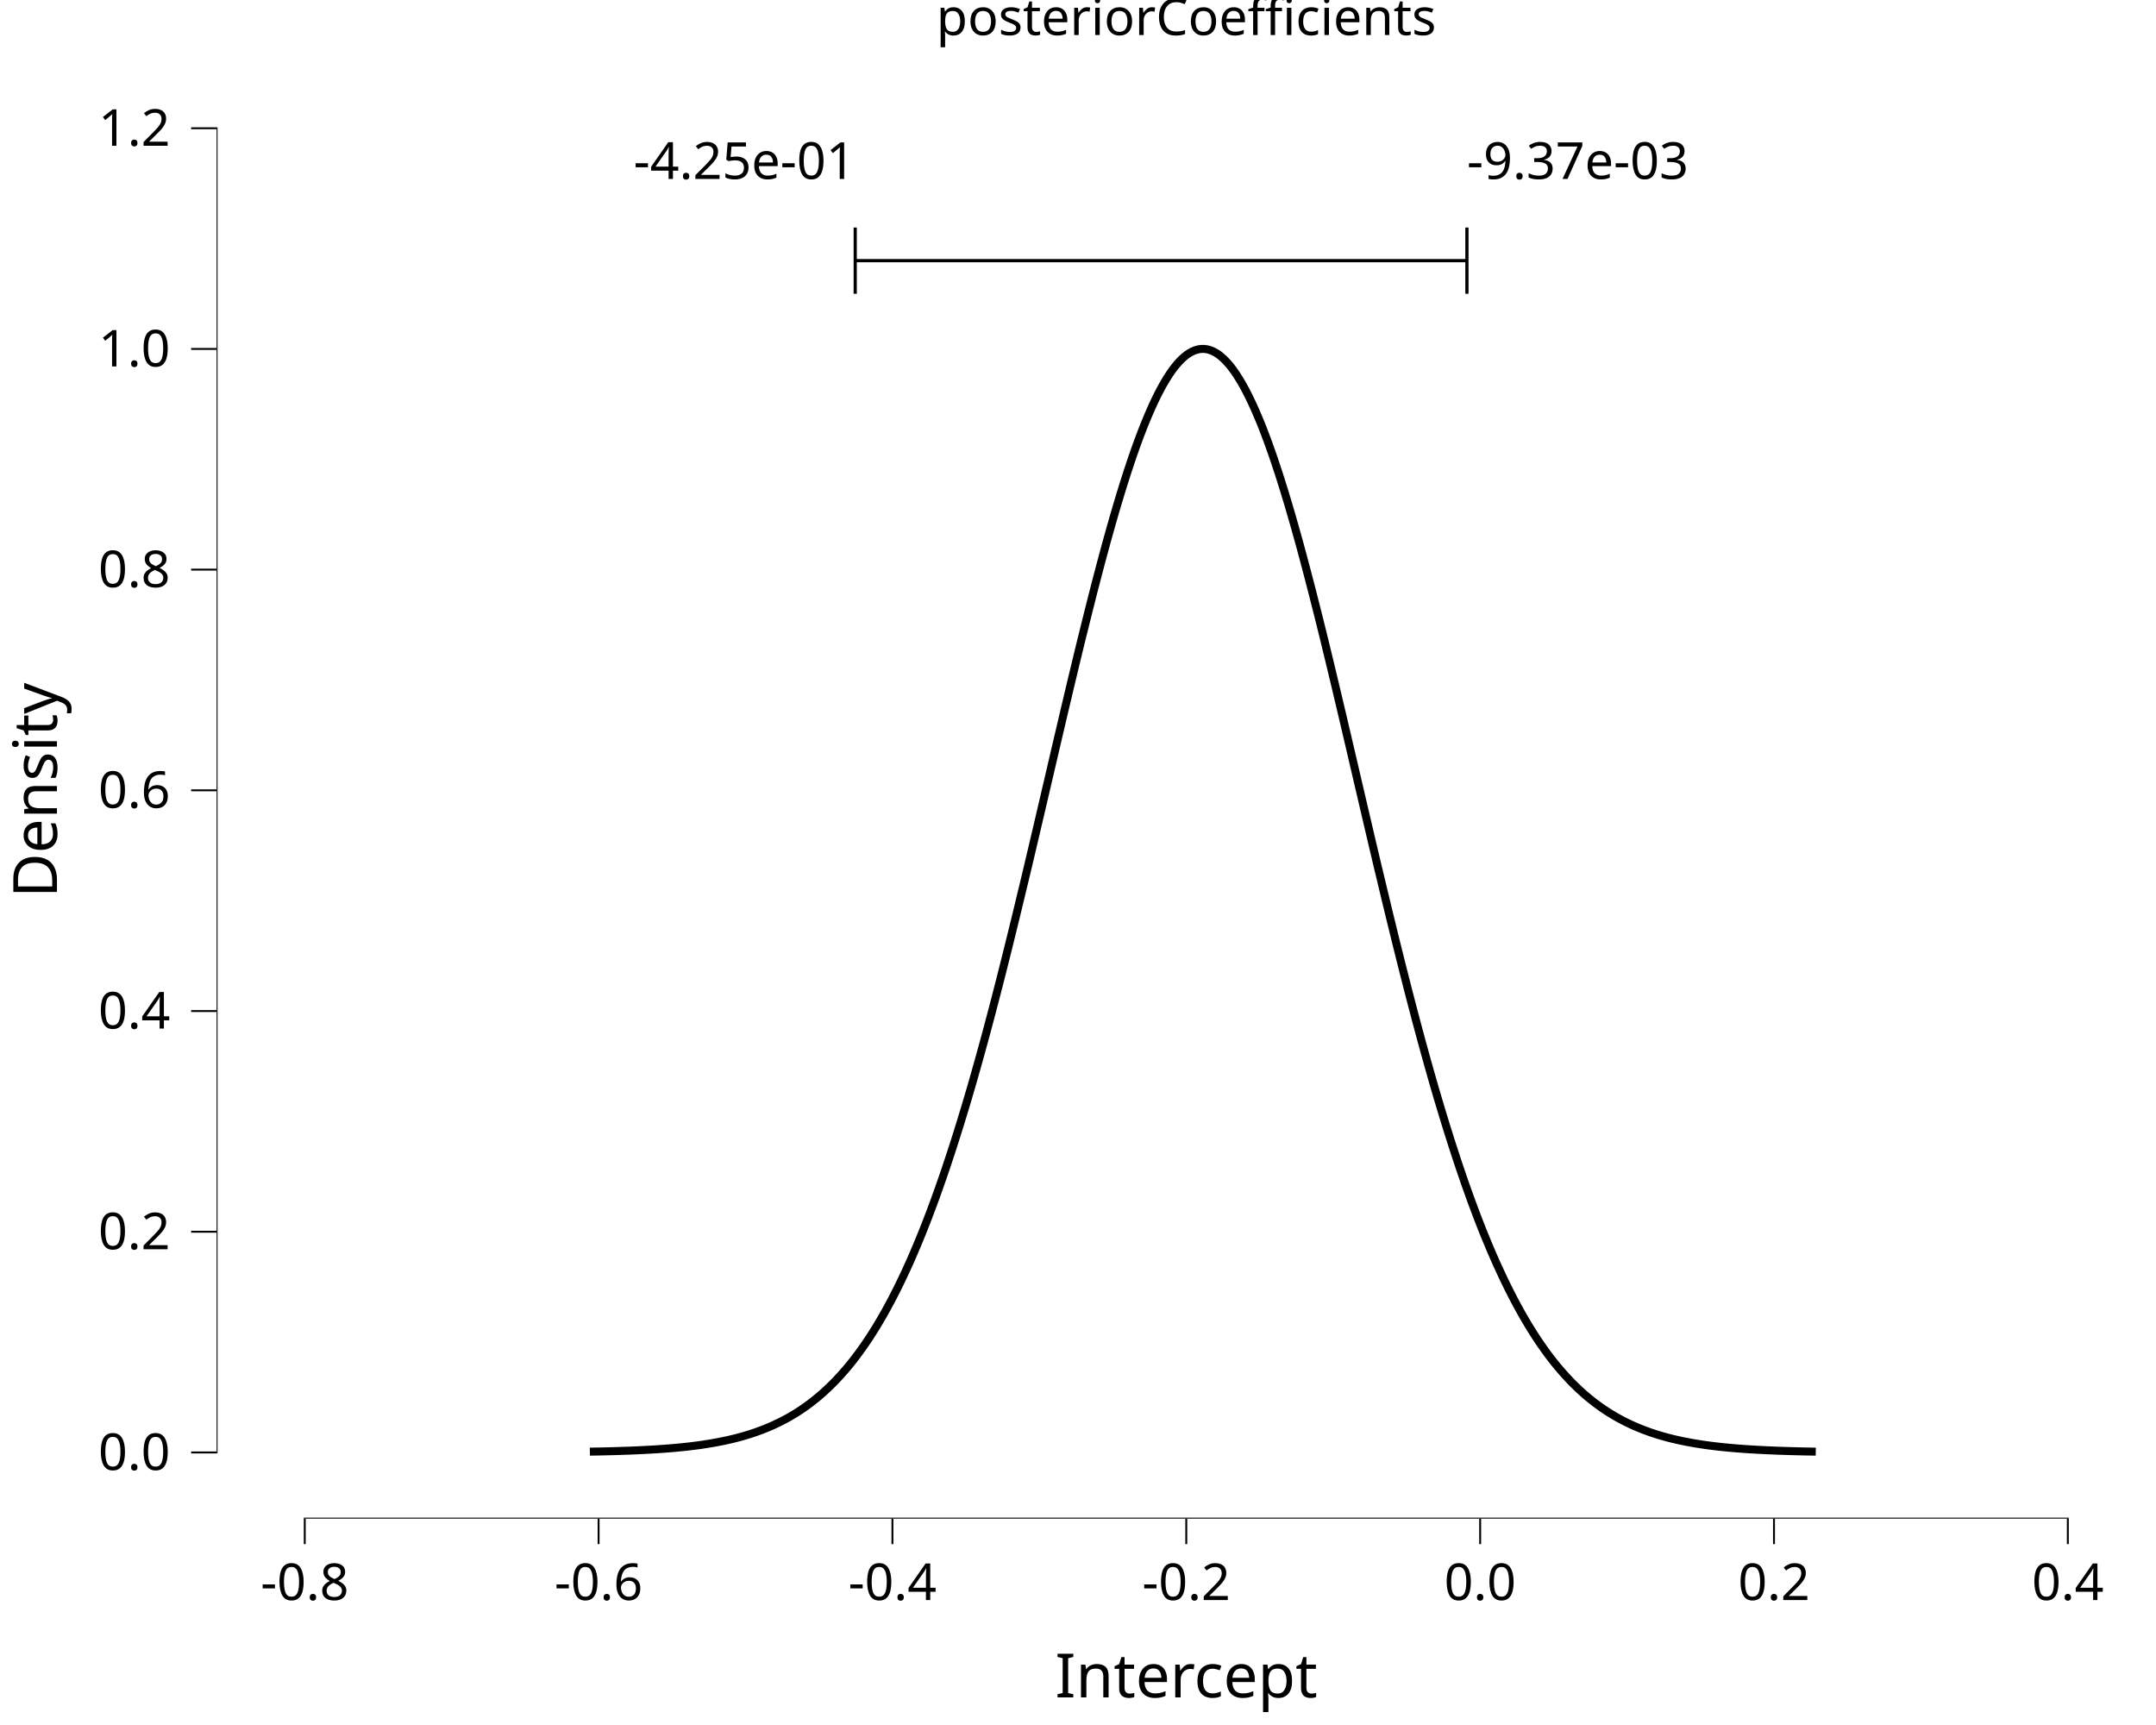
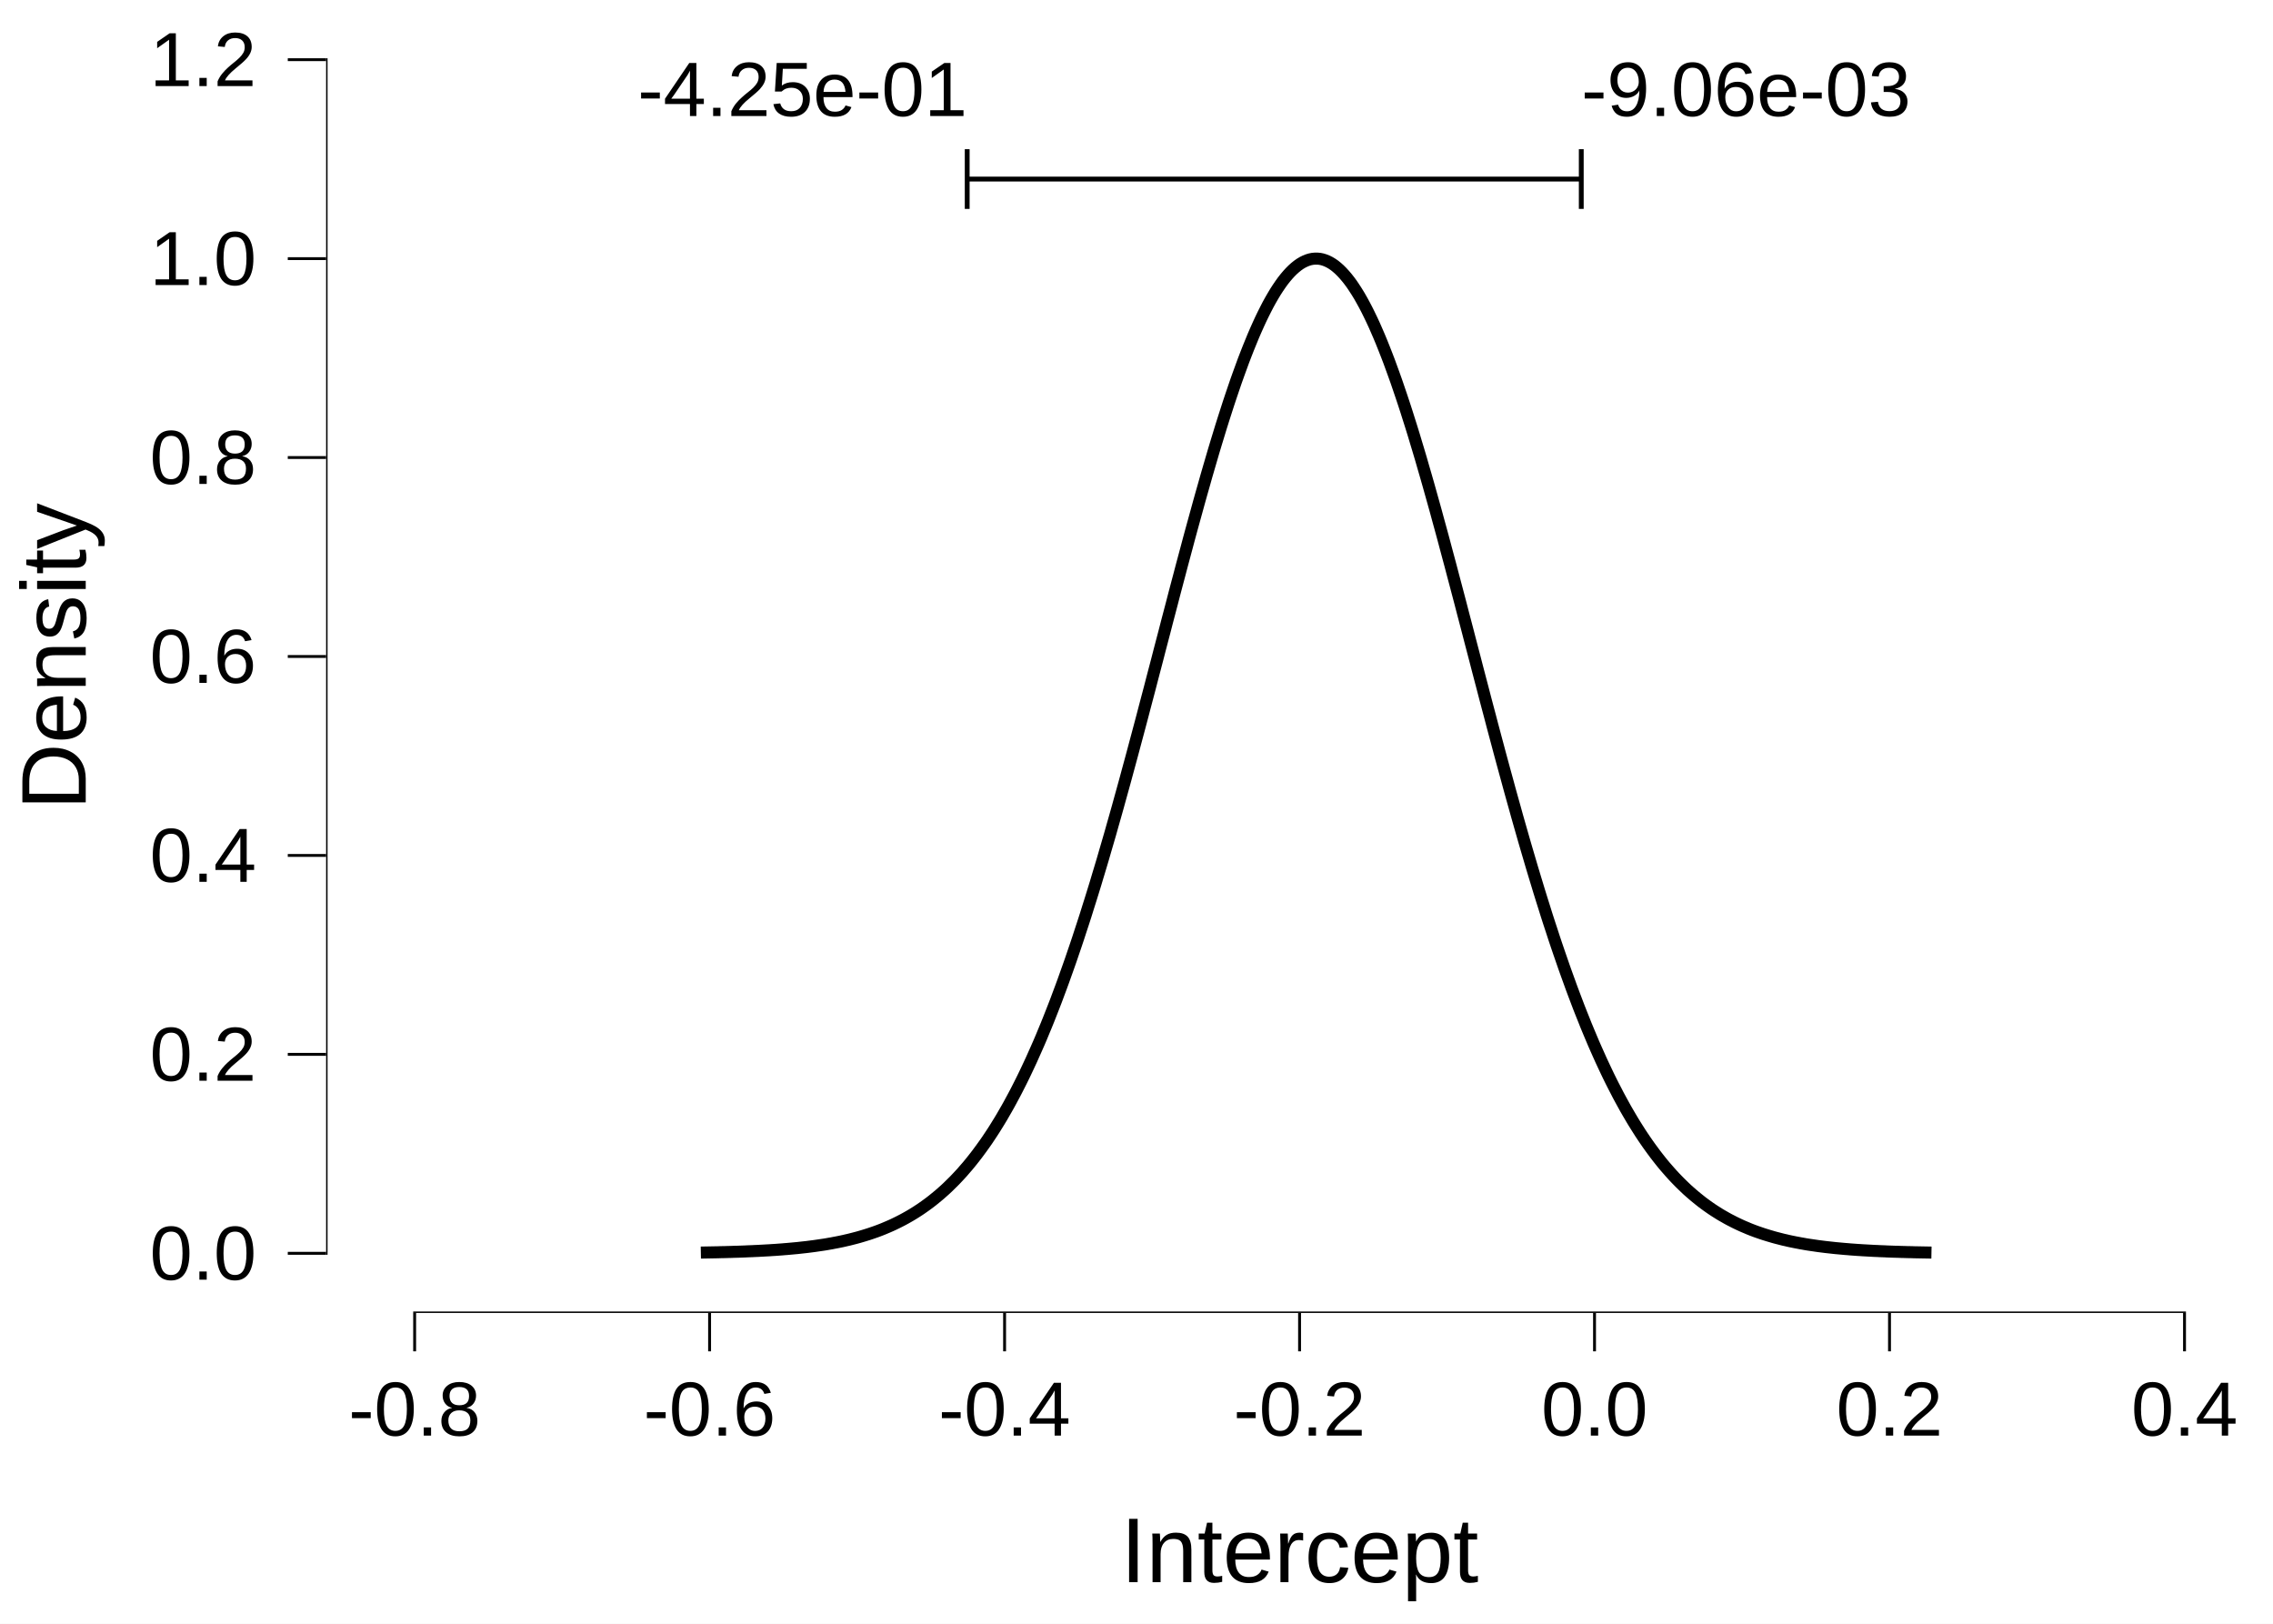
- <svg xmlns="http://www.w3.org/2000/svg" class="svglite" data-engine-version="2.0" width="720.00pt" height="576.00pt" viewBox="0 0 720.00 576.00">
-   <defs>
-     <style type="text/css">
+ <svg xmlns="http://www.w3.org/2000/svg" width="504.00pt" height="360.00pt" viewBox="0 0 504.00 360.00">
+   <g class="svglite">
+     <defs>
+       <style type="text/css">
    .svglite line, .svglite polyline, .svglite polygon, .svglite path, .svglite rect, .svglite circle {
      fill: none;
      stroke: #000000;
      stroke-linecap: round;
      stroke-linejoin: round;
      stroke-miterlimit: 10.00;
    }
+     .svglite text {
+       white-space: pre;
+     }
+     .svglite g.glyphgroup path {
+       fill: inherit;
+       stroke: none;
+     }
  </style>
-   </defs>
-   <rect width="100%" height="100%" style="stroke: none; fill: #FFFFFF;" />
-   <defs>
-     <clipPath id="cpMC4wMHw3MjAuMDB8MC4wMHw1NzYuMDA=">
-       <rect x="0.00" y="0.00" width="720.00" height="576.00" />
-     </clipPath>
-   </defs>
-   <g clip-path="url(#cpMC4wMHw3MjAuMDB8MC4wMHw1NzYuMDA=)">
-     <rect x="0.00" y="0.00" width="720.00" height="576.00" style="stroke-width: 10.67; stroke: none;" />
-   </g>
-   <defs>
-     <clipPath id="cpNzIuMzN8NzIwLjAwfDIwLjcxfDUwNy4wOQ==">
-       <rect x="72.33" y="20.71" width="647.67" height="486.39" />
-     </clipPath>
-   </defs>
-   <g clip-path="url(#cpNzIuMzN8NzIwLjAwfDIwLjcxfDUwNy4wOQ==)">
-     <rect x="72.33" y="20.71" width="647.67" height="486.39" style="stroke-width: 10.67; stroke: none;" />
-     <polyline points="494.30,484.99 494.30,484.99 " style="stroke-width: 2.67; stroke: #BEBEBE; stroke-linecap: butt;" />
-     <polyline points="196.99,484.73 197.81,484.71 198.63,484.70 199.45,484.68 200.27,484.67 201.09,484.65 201.91,484.63 202.73,484.61 203.56,484.59 204.38,484.57 205.20,484.55 206.02,484.52 206.84,484.50 207.66,484.47 208.48,484.44 209.30,484.42 210.12,484.39 210.94,484.35 211.76,484.32 212.58,484.29 213.40,484.25 214.22,484.21 215.04,484.17 215.86,484.13 216.68,484.08 217.50,484.04 218.32,483.99 219.14,483.94 219.96,483.89 220.78,483.83 221.60,483.77 222.42,483.71 223.25,483.65 224.07,483.58 224.89,483.51 225.71,483.44 226.53,483.36 227.35,483.28 228.17,483.20 228.99,483.11 229.81,483.02 230.63,482.92 231.45,482.82 232.27,482.72 233.09,482.61 233.91,482.50 234.73,482.38 235.55,482.25 236.37,482.12 237.19,481.99 238.01,481.85 238.83,481.70 239.65,481.55 240.47,481.39 241.29,481.23 242.11,481.06 242.94,480.88 243.76,480.69 244.58,480.50 245.40,480.30 246.22,480.09 247.04,479.87 247.86,479.64 248.68,479.41 249.50,479.16 250.32,478.91 251.14,478.64 251.96,478.37 252.78,478.08 253.60,477.78 254.42,477.48 255.24,477.16 256.06,476.83 256.88,476.48 257.70,476.13 258.52,475.76 259.34,475.37 260.16,474.98 260.98,474.57 261.80,474.14 262.63,473.70 263.45,473.25 264.27,472.77 265.09,472.28 265.91,471.78 266.73,471.26 267.55,470.72 268.37,470.16 269.19,469.58 270.01,468.98 270.83,468.37 271.65,467.73 272.47,467.07 273.29,466.40 274.11,465.70 274.93,464.98 275.75,464.23 276.57,463.46 277.39,462.67 278.21,461.86 279.03,461.02 279.85,460.15 280.67,459.26 281.49,458.34 282.32,457.40 283.14,456.43 283.96,455.43 284.78,454.40 285.60,453.34 286.42,452.26 287.24,451.14 288.06,449.99 288.88,448.82 289.70,447.61 290.52,446.37 291.34,445.09 292.16,443.79 292.98,442.45 293.80,441.07 294.62,439.66 295.44,438.22 296.26,436.74 297.08,435.23 297.90,433.68 298.72,432.09 299.54,430.47 300.36,428.81 301.18,427.11 302.01,425.37 302.83,423.60 303.65,421.79 304.47,419.94 305.29,418.04 306.11,416.11 306.93,414.14 307.75,412.14 308.57,410.09 309.39,408.00 310.21,405.87 311.03,403.70 311.85,401.49 312.67,399.23 313.49,396.94 314.31,394.61 315.13,392.24 315.95,389.83 316.77,387.37 317.59,384.88 318.41,382.35 319.23,379.78 320.05,377.17 320.87,374.52 321.69,371.83 322.52,369.10 323.34,366.33 324.16,363.53 324.98,360.69 325.80,357.81 326.62,354.90 327.44,351.95 328.26,348.97 329.08,345.96 329.90,342.91 330.72,339.83 331.54,336.71 332.36,333.57 333.18,330.39 334.00,327.19 334.82,323.96 335.64,320.70 336.46,317.42 337.28,314.11 338.10,310.78 338.92,307.43 339.74,304.05 340.56,300.66 341.38,297.24 342.21,293.81 343.03,290.37 343.85,286.91 344.67,283.44 345.49,279.95 346.31,276.46 347.13,272.96 347.95,269.45 348.77,265.94 349.59,262.42 350.41,258.91 351.23,255.39 352.05,251.87 352.87,248.36 353.69,244.86 354.51,241.36 355.33,237.88 356.15,234.40 356.97,230.94 357.79,227.49 358.61,224.07 359.43,220.66 360.25,217.27 361.07,213.90 361.90,210.57 362.72,207.25 363.54,203.97 364.36,200.72 365.18,197.50 366.00,194.32 366.82,191.18 367.64,188.08 368.46,185.01 369.28,181.99 370.10,179.02 370.92,176.10 371.74,173.22 372.56,170.39 373.38,167.62 374.20,164.91 375.02,162.25 375.84,159.65 376.66,157.11 377.48,154.63 378.30,152.22 379.12,149.88 379.94,147.60 380.76,145.39 381.59,143.25 382.41,141.19 383.23,139.20 384.05,137.28 384.87,135.45 385.69,133.69 386.51,132.01 387.33,130.41 388.15,128.89 388.97,127.46 389.79,126.11 390.61,124.84 391.43,123.66 392.25,122.57 393.07,121.57 393.89,120.66 394.71,119.83 395.53,119.10 396.35,118.45 397.17,117.90 397.99,117.44 398.81,117.07 399.63,116.79 400.45,116.60 401.28,116.51 402.10,116.51 402.92,116.60 403.74,116.79 404.56,117.07 405.38,117.44 406.20,117.90 407.02,118.45 407.84,119.10 408.66,119.83 409.48,120.66 410.30,121.57 411.12,122.57 411.94,123.66 412.76,124.84 413.58,126.11 414.40,127.46 415.22,128.89 416.04,130.41 416.86,132.01 417.68,133.69 418.50,135.45 419.32,137.28 420.14,139.20 420.97,141.19 421.79,143.25 422.61,145.39 423.43,147.60 424.25,149.88 425.07,152.22 425.89,154.63 426.71,157.11 427.53,159.65 428.35,162.25 429.17,164.91 429.99,167.62 430.81,170.39 431.63,173.22 432.45,176.10 433.27,179.02 434.09,181.99 434.91,185.01 435.73,188.08 436.55,191.18 437.37,194.32 438.19,197.50 439.01,200.72 439.83,203.97 440.66,207.25 441.48,210.57 442.30,213.90 443.12,217.27 443.94,220.66 444.76,224.07 445.58,227.49 446.40,230.94 447.22,234.40 448.04,237.88 448.86,241.36 449.68,244.86 450.50,248.36 451.32,251.87 452.14,255.39 452.96,258.91 453.78,262.42 454.60,265.94 455.42,269.45 456.24,272.96 457.06,276.46 457.88,279.95 458.70,283.44 459.52,286.91 460.34,290.37 461.17,293.81 461.99,297.24 462.81,300.66 463.63,304.05 464.45,307.43 465.27,310.78 466.09,314.11 466.91,317.42 467.73,320.70 468.55,323.96 469.37,327.19 470.19,330.39 471.01,333.57 471.83,336.71 472.65,339.83 473.47,342.91 474.29,345.96 475.11,348.97 475.93,351.95 476.75,354.90 477.57,357.81 478.39,360.69 479.21,363.53 480.03,366.33 480.86,369.10 481.68,371.83 482.50,374.52 483.32,377.17 484.14,379.78 484.96,382.35 485.78,384.88 486.60,387.37 487.42,389.83 488.24,392.24 489.06,394.61 489.88,396.94 490.70,399.23 491.52,401.49 492.34,403.70 493.16,405.87 493.98,408.00 494.80,410.09 495.62,412.14 496.44,414.14 497.26,416.11 498.08,418.04 498.90,419.94 499.72,421.79 500.55,423.60 501.37,425.37 502.19,427.11 503.01,428.81 503.83,430.47 504.65,432.09 505.47,433.68 506.29,435.23 507.11,436.74 507.93,438.22 508.75,439.66 509.57,441.07 510.39,442.45 511.21,443.79 512.03,445.09 512.85,446.37 513.67,447.61 514.49,448.82 515.31,449.99 516.13,451.14 516.95,452.26 517.77,453.34 518.59,454.40 519.41,455.43 520.24,456.43 521.06,457.40 521.88,458.34 522.70,459.26 523.52,460.15 524.34,461.02 525.16,461.86 525.98,462.67 526.80,463.46 527.62,464.23 528.44,464.98 529.26,465.70 530.08,466.40 530.90,467.07 531.72,467.73 532.54,468.37 533.36,468.98 534.18,469.58 535.00,470.16 535.82,470.72 536.64,471.26 537.46,471.78 538.28,472.28 539.10,472.77 539.93,473.25 540.75,473.70 541.57,474.14 542.39,474.57 543.21,474.98 544.03,475.37 544.85,475.76 545.67,476.13 546.49,476.48 547.31,476.83 548.13,477.16 548.95,477.48 549.77,477.78 550.59,478.08 551.41,478.37 552.23,478.64 553.05,478.91 553.87,479.16 554.69,479.41 555.51,479.64 556.33,479.87 557.15,480.09 557.97,480.30 558.79,480.50 559.62,480.69 560.44,480.88 561.26,481.06 562.08,481.23 562.90,481.39 563.72,481.55 564.54,481.70 565.36,481.85 566.18,481.99 567.00,482.12 567.82,482.25 568.64,482.38 569.46,482.50 570.28,482.61 571.10,482.72 571.92,482.82 572.74,482.92 573.56,483.02 574.38,483.11 575.20,483.20 576.02,483.28 576.84,483.36 577.66,483.44 578.48,483.51 579.30,483.58 580.13,483.65 580.95,483.71 581.77,483.77 582.59,483.83 583.41,483.89 584.23,483.94 585.05,483.99 585.87,484.04 586.69,484.08 587.51,484.13 588.33,484.17 589.15,484.21 589.97,484.25 590.79,484.29 591.61,484.32 592.43,484.35 593.25,484.39 594.07,484.42 594.89,484.44 595.71,484.47 596.53,484.50 597.35,484.52 598.17,484.55 598.99,484.57 599.82,484.59 600.64,484.61 601.46,484.63 602.28,484.65 603.10,484.67 603.92,484.68 604.74,484.70 605.56,484.71 606.38,484.73 " style="stroke-width: 2.67; stroke-linecap: butt;" />
-     <polyline points="489.88,98.09 489.88,75.98 " style="stroke-width: 1.07; stroke-linecap: butt;" />
-     <polyline points="489.88,87.03 285.60,87.03 " style="stroke-width: 1.07; stroke-linecap: butt;" />
-     <polyline points="285.60,98.09 285.60,75.98 " style="stroke-width: 1.07; stroke-linecap: butt;" />
-     <text x="285.60" y="59.75" text-anchor="end" style="font-size: 17.07px; font-family: sans;" textLength="73.08px" lengthAdjust="spacingAndGlyphs">-4.25e-01</text>
-     <text x="489.88" y="59.75" style="font-size: 17.07px; font-family: sans;" textLength="73.08px" lengthAdjust="spacingAndGlyphs">-9.37e-03</text>
-     <line x1="101.45" y1="507.09" x2="690.88" y2="507.09" style="stroke-width: 0.64; stroke-linecap: butt;" />
-     <line x1="72.33" y1="485.30" x2="72.33" y2="42.50" style="stroke-width: 0.64; stroke-linecap: butt;" />
-     <rect x="72.33" y="20.71" width="647.67" height="486.39" style="stroke-width: 0.00; stroke: none;" />
-   </g>
-   <g clip-path="url(#cpMC4wMHw3MjAuMDB8MC4wMHw1NzYuMDA=)">
-     <polyline points="72.33,507.09 72.33,20.71 " style="stroke-width: 0.00; stroke: none; stroke-linecap: butt;" />
-     <text x="56.85" y="490.84" text-anchor="end" style="font-size: 17.00px; font-family: sans;" textLength="23.63px" lengthAdjust="spacingAndGlyphs">0.0</text>
-     <text x="56.85" y="417.14" text-anchor="end" style="font-size: 17.00px; font-family: sans;" textLength="23.63px" lengthAdjust="spacingAndGlyphs">0.2</text>
-     <text x="56.85" y="343.45" text-anchor="end" style="font-size: 17.00px; font-family: sans;" textLength="23.63px" lengthAdjust="spacingAndGlyphs">0.4</text>
-     <text x="56.85" y="269.75" text-anchor="end" style="font-size: 17.00px; font-family: sans;" textLength="23.63px" lengthAdjust="spacingAndGlyphs">0.6</text>
-     <text x="56.85" y="196.06" text-anchor="end" style="font-size: 17.00px; font-family: sans;" textLength="23.63px" lengthAdjust="spacingAndGlyphs">0.8</text>
-     <text x="56.85" y="122.36" text-anchor="end" style="font-size: 17.00px; font-family: sans;" textLength="23.63px" lengthAdjust="spacingAndGlyphs">1.0</text>
-     <text x="56.85" y="48.67" text-anchor="end" style="font-size: 17.00px; font-family: sans;" textLength="23.63px" lengthAdjust="spacingAndGlyphs">1.2</text>
-     <polyline points="63.83,484.99 72.33,484.99 " style="stroke-width: 0.64; stroke-linecap: butt;" />
-     <polyline points="63.83,411.29 72.33,411.29 " style="stroke-width: 0.64; stroke-linecap: butt;" />
-     <polyline points="63.83,337.60 72.33,337.60 " style="stroke-width: 0.64; stroke-linecap: butt;" />
-     <polyline points="63.83,263.90 72.33,263.90 " style="stroke-width: 0.64; stroke-linecap: butt;" />
-     <polyline points="63.83,190.21 72.33,190.21 " style="stroke-width: 0.64; stroke-linecap: butt;" />
-     <polyline points="63.83,116.51 72.33,116.51 " style="stroke-width: 0.64; stroke-linecap: butt;" />
-     <polyline points="63.83,42.82 72.33,42.82 " style="stroke-width: 0.64; stroke-linecap: butt;" />
-     <polyline points="72.33,507.09 720.00,507.09 " style="stroke-width: 0.00; stroke: none; stroke-linecap: butt;" />
-     <polyline points="101.77,515.60 101.77,507.09 " style="stroke-width: 0.64; stroke-linecap: butt;" />
-     <polyline points="199.90,515.60 199.90,507.09 " style="stroke-width: 0.64; stroke-linecap: butt;" />
-     <polyline points="298.03,515.60 298.03,507.09 " style="stroke-width: 0.64; stroke-linecap: butt;" />
-     <polyline points="396.16,515.60 396.16,507.09 " style="stroke-width: 0.64; stroke-linecap: butt;" />
-     <polyline points="494.30,515.60 494.30,507.09 " style="stroke-width: 0.64; stroke-linecap: butt;" />
-     <polyline points="592.43,515.60 592.43,507.09 " style="stroke-width: 0.64; stroke-linecap: butt;" />
-     <polyline points="690.56,515.60 690.56,507.09 " style="stroke-width: 0.64; stroke-linecap: butt;" />
-     <text x="101.77" y="534.27" text-anchor="middle" style="font-size: 17.00px; font-family: sans;" textLength="29.29px" lengthAdjust="spacingAndGlyphs">-0.8</text>
-     <text x="199.90" y="534.27" text-anchor="middle" style="font-size: 17.00px; font-family: sans;" textLength="29.29px" lengthAdjust="spacingAndGlyphs">-0.6</text>
-     <text x="298.03" y="534.27" text-anchor="middle" style="font-size: 17.00px; font-family: sans;" textLength="29.29px" lengthAdjust="spacingAndGlyphs">-0.4</text>
-     <text x="396.16" y="534.27" text-anchor="middle" style="font-size: 17.00px; font-family: sans;" textLength="29.29px" lengthAdjust="spacingAndGlyphs">-0.2</text>
-     <text x="494.30" y="534.27" text-anchor="middle" style="font-size: 17.00px; font-family: sans;" textLength="23.63px" lengthAdjust="spacingAndGlyphs">0.0</text>
-     <text x="592.43" y="534.27" text-anchor="middle" style="font-size: 17.00px; font-family: sans;" textLength="23.63px" lengthAdjust="spacingAndGlyphs">0.2</text>
-     <text x="690.56" y="534.27" text-anchor="middle" style="font-size: 17.00px; font-family: sans;" textLength="23.63px" lengthAdjust="spacingAndGlyphs">0.4</text>
-     <text x="396.16" y="566.78" text-anchor="middle" style="font-size: 20.40px; font-family: sans;" textLength="79.39px" lengthAdjust="spacingAndGlyphs">Intercept</text>
-     <text transform="translate(19.02,263.90) rotate(-90)" text-anchor="middle" style="font-size: 20.40px; font-family: sans;" textLength="68.04px" lengthAdjust="spacingAndGlyphs">Density</text>
-     <text x="396.16" y="11.70" text-anchor="middle" style="font-size: 17.00px; font-family: sans;" textLength="154.98px" lengthAdjust="spacingAndGlyphs">posteriorCoefficients</text>
+     </defs>
+     <rect width="100%" height="100%" style="stroke: none; fill: #FFFFFF;" />
+     <defs>
+       <clipPath id="cpMC4wMHw1MDQuMDB8MC4wMHwzNjAuMDA=">
+         <rect x="0.00" y="0.00" width="504.00" height="360.00" />
+       </clipPath>
+     </defs>
+     <g clip-path="url(#cpMC4wMHw1MDQuMDB8MC4wMHwzNjAuMDA=)">
+       <rect x="0.00" y="0.00" width="504.00" height="360.00" style="stroke-width: 10.67; stroke: none;" />
+     </g>
+     <defs>
+       <clipPath id="cpNzIuMzF8NTA0LjAwfDAuMDB8MjkxLjEw">
+         <rect x="72.31" y="0.00" width="431.69" height="291.10" />
+       </clipPath>
+     </defs>
+     <g clip-path="url(#cpNzIuMzF8NTA0LjAwfDAuMDB8MjkxLjEw)">
+       <rect x="72.31" y="0.00" width="431.69" height="291.10" style="stroke-width: 10.67; stroke: none;" />
+       <polyline points="155.40,277.71 155.95,277.70 156.50,277.69 157.04,277.68 157.59,277.67 158.14,277.66 158.68,277.65 159.23,277.64 159.78,277.62 160.32,277.61 160.87,277.60 161.42,277.58 161.97,277.57 162.51,277.55 163.06,277.53 163.61,277.52 164.15,277.50 164.70,277.48 165.25,277.46 165.79,277.43 166.34,277.41 166.89,277.39 167.43,277.36 167.98,277.34 168.53,277.31 169.07,277.28 169.62,277.25 170.17,277.22 170.71,277.19 171.26,277.15 171.81,277.12 172.36,277.08 172.90,277.04 173.45,277.00 174.00,276.95 174.54,276.91 175.09,276.86 175.64,276.81 176.18,276.76 176.73,276.71 177.28,276.65 177.82,276.59 178.37,276.53 178.92,276.47 179.46,276.40 180.01,276.33 180.56,276.26 181.10,276.18 181.65,276.10 182.20,276.02 182.74,275.94 183.29,275.85 183.84,275.75 184.39,275.66 184.93,275.55 185.48,275.45 186.03,275.34 186.57,275.23 187.12,275.11 187.67,274.98 188.21,274.86 188.76,274.72 189.31,274.58 189.85,274.44 190.40,274.29 190.95,274.13 191.49,273.97 192.04,273.80 192.59,273.63 193.13,273.45 193.68,273.26 194.23,273.07 194.77,272.87 195.32,272.66 195.87,272.44 196.42,272.21 196.96,271.98 197.51,271.74 198.06,271.49 198.60,271.23 199.15,270.96 199.70,270.68 200.24,270.40 200.79,270.10 201.34,269.79 201.88,269.48 202.43,269.15 202.98,268.81 203.52,268.46 204.07,268.10 204.62,267.72 205.16,267.34 205.71,266.94 206.26,266.53 206.81,266.10 207.35,265.66 207.90,265.21 208.45,264.75 208.99,264.27 209.54,263.78 210.09,263.27 210.63,262.74 211.18,262.20 211.73,261.65 212.27,261.08 212.82,260.49 213.37,259.89 213.91,259.26 214.46,258.63 215.01,257.97 215.55,257.30 216.10,256.60 216.65,255.89 217.19,255.16 217.74,254.41 218.29,253.64 218.84,252.86 219.38,252.05 219.93,251.22 220.48,250.37 221.02,249.50 221.57,248.61 222.12,247.70 222.66,246.76 223.21,245.81 223.76,244.83 224.30,243.83 224.85,242.81 225.40,241.76 225.94,240.70 226.49,239.61 227.04,238.49 227.58,237.36 228.13,236.19 228.68,235.01 229.22,233.80 229.77,232.57 230.32,231.32 230.87,230.04 231.41,228.73 231.96,227.41 232.51,226.05 233.05,224.68 233.60,223.28 234.15,221.86 234.69,220.41 235.24,218.94 235.79,217.44 236.33,215.92 236.88,214.38 237.43,212.82 237.97,211.23 238.52,209.62 239.07,207.98 239.61,206.32 240.16,204.65 240.71,202.95 241.25,201.22 241.80,199.48 242.35,197.71 242.90,195.93 243.44,194.12 243.99,192.30 244.54,190.46 245.08,188.59 245.63,186.71 246.18,184.82 246.72,182.90 247.27,180.97 247.82,179.02 248.36,177.06 248.91,175.08 249.46,173.09 250.00,171.09 250.55,169.07 251.10,167.04 251.64,165.01 252.19,162.96 252.74,160.90 253.29,158.83 253.83,156.76 254.38,154.68 254.93,152.60 255.47,150.51 256.02,148.41 256.57,146.32 257.11,144.22 257.66,142.12 258.21,140.03 258.75,137.93 259.30,135.84 259.85,133.75 260.39,131.66 260.94,129.58 261.49,127.51 262.03,125.45 262.58,123.40 263.13,121.35 263.67,119.32 264.22,117.30 264.77,115.30 265.32,113.31 265.86,111.34 266.41,109.38 266.96,107.45 267.50,105.53 268.05,103.64 268.60,101.76 269.14,99.91 269.69,98.09 270.24,96.29 270.78,94.52 271.33,92.78 271.88,91.07 272.42,89.39 272.97,87.74 273.52,86.12 274.06,84.54 274.61,83.00 275.16,81.49 275.70,80.01 276.25,78.58 276.80,77.18 277.35,75.83 277.89,74.51 278.44,73.24 278.99,72.01 279.53,70.83 280.08,69.69 280.63,68.60 281.17,67.55 281.72,66.55 282.27,65.60 282.81,64.70 283.36,63.85 283.91,63.04 284.45,62.29 285.00,61.59 285.55,60.94 286.09,60.35 286.64,59.80 287.19,59.31 287.74,58.87 288.28,58.49 288.83,58.16 289.38,57.89 289.92,57.67 290.47,57.50 291.02,57.39 291.56,57.34 292.11,57.34 292.66,57.39 293.20,57.50 293.75,57.67 294.30,57.89 294.84,58.16 295.39,58.49 295.94,58.87 296.48,59.31 297.03,59.80 297.58,60.35 298.12,60.94 298.67,61.59 299.22,62.29 299.77,63.04 300.31,63.85 300.86,64.70 301.41,65.60 301.95,66.55 302.50,67.55 303.05,68.60 303.59,69.69 304.14,70.83 304.69,72.01 305.23,73.24 305.78,74.51 306.33,75.83 306.87,77.18 307.42,78.58 307.97,80.01 308.51,81.49 309.06,83.00 309.61,84.54 310.15,86.12 310.70,87.74 311.25,89.39 311.80,91.07 312.34,92.78 312.89,94.52 313.44,96.29 313.98,98.09 314.53,99.91 315.08,101.76 315.62,103.64 316.17,105.53 316.72,107.45 317.26,109.38 317.81,111.34 318.36,113.31 318.90,115.30 319.45,117.30 320.00,119.32 320.54,121.35 321.09,123.40 321.64,125.45 322.18,127.51 322.73,129.58 323.28,131.66 323.83,133.75 324.37,135.84 324.92,137.93 325.47,140.03 326.01,142.12 326.56,144.22 327.11,146.32 327.65,148.41 328.20,150.51 328.75,152.60 329.29,154.68 329.84,156.76 330.39,158.83 330.93,160.90 331.48,162.96 332.03,165.01 332.57,167.04 333.12,169.07 333.67,171.09 334.22,173.09 334.76,175.08 335.31,177.06 335.86,179.02 336.40,180.97 336.95,182.90 337.50,184.82 338.04,186.71 338.59,188.59 339.14,190.46 339.68,192.30 340.23,194.12 340.78,195.93 341.32,197.71 341.87,199.48 342.42,201.22 342.96,202.95 343.51,204.65 344.06,206.32 344.60,207.98 345.15,209.62 345.70,211.23 346.25,212.82 346.79,214.38 347.34,215.92 347.89,217.44 348.43,218.94 348.98,220.41 349.53,221.86 350.07,223.28 350.62,224.68 351.17,226.05 351.71,227.41 352.26,228.73 352.81,230.04 353.35,231.32 353.90,232.57 354.45,233.80 354.99,235.01 355.54,236.19 356.09,237.36 356.63,238.49 357.18,239.61 357.73,240.70 358.28,241.76 358.82,242.81 359.37,243.83 359.92,244.83 360.46,245.81 361.01,246.76 361.56,247.70 362.10,248.61 362.65,249.50 363.20,250.37 363.74,251.22 364.29,252.05 364.84,252.86 365.38,253.64 365.93,254.41 366.48,255.16 367.02,255.89 367.57,256.60 368.12,257.30 368.66,257.97 369.21,258.63 369.76,259.26 370.31,259.89 370.85,260.49 371.40,261.08 371.95,261.65 372.49,262.20 373.04,262.74 373.59,263.27 374.13,263.78 374.68,264.27 375.23,264.75 375.77,265.21 376.32,265.66 376.87,266.10 377.41,266.53 377.96,266.94 378.51,267.34 379.05,267.72 379.60,268.10 380.15,268.46 380.70,268.81 381.24,269.15 381.79,269.48 382.34,269.79 382.88,270.10 383.43,270.40 383.98,270.68 384.52,270.96 385.07,271.23 385.62,271.49 386.16,271.74 386.71,271.98 387.26,272.21 387.80,272.44 388.35,272.66 388.90,272.87 389.44,273.07 389.99,273.26 390.54,273.45 391.08,273.63 391.63,273.80 392.18,273.97 392.73,274.13 393.27,274.29 393.82,274.44 394.37,274.58 394.91,274.72 395.46,274.86 396.01,274.98 396.55,275.11 397.10,275.23 397.65,275.34 398.19,275.45 398.74,275.55 399.29,275.66 399.83,275.75 400.38,275.85 400.93,275.94 401.47,276.02 402.02,276.10 402.57,276.18 403.11,276.26 403.66,276.33 404.21,276.40 404.76,276.47 405.30,276.53 405.85,276.59 406.40,276.65 406.94,276.71 407.49,276.76 408.04,276.81 408.58,276.86 409.13,276.91 409.68,276.95 410.22,277.00 410.77,277.04 411.32,277.08 411.86,277.12 412.41,277.15 412.96,277.19 413.50,277.22 414.05,277.25 414.60,277.28 415.15,277.31 415.69,277.34 416.24,277.36 416.79,277.39 417.33,277.41 417.88,277.43 418.43,277.46 418.97,277.48 419.52,277.50 420.07,277.52 420.61,277.53 421.16,277.55 421.71,277.57 422.25,277.58 422.80,277.60 423.35,277.61 423.89,277.62 424.44,277.64 424.99,277.65 425.53,277.66 426.08,277.67 426.63,277.68 427.18,277.69 427.72,277.70 428.27,277.71 " style="stroke-width: 2.67; stroke-linecap: butt;" />
+       <polyline points="350.62,46.31 350.62,33.08 " style="stroke-width: 1.07; stroke-linecap: butt;" />
+       <polyline points="350.62,39.70 214.46,39.70 " style="stroke-width: 1.07; stroke-linecap: butt;" />
+       <polyline points="214.46,46.31 214.46,33.08 " style="stroke-width: 1.07; stroke-linecap: butt;" />
+       <text x="214.46" y="25.72" text-anchor="end" style="font-size: 17.07px; font-family: &quot;Arimo&quot;;" textLength="73.02px" lengthAdjust="spacingAndGlyphs">-4.25e-01</text>
+       <text x="350.62" y="25.72" style="font-size: 17.07px; font-family: &quot;Arimo&quot;;" textLength="73.02px" lengthAdjust="spacingAndGlyphs">-9.06e-03</text>
+       <line x1="91.62" y1="291.10" x2="484.70" y2="291.10" style="stroke-width: 0.64; stroke-linecap: butt;" />
+       <line x1="72.31" y1="278.19" x2="72.31" y2="12.91" style="stroke-width: 0.64; stroke-linecap: butt;" />
+       <rect x="72.31" y="0.00" width="431.69" height="291.10" style="stroke-width: 0.00; stroke: none;" />
+     </g>
+     <g clip-path="url(#cpMC4wMHw1MDQuMDB8MC4wMHwzNjAuMDA=)">
+       <polyline points="72.31,291.10 72.31,0.00 " style="stroke-width: 0.00; stroke: none; stroke-linecap: butt;" />
+       <text x="56.84" y="283.72" text-anchor="end" style="font-size: 17.00px; font-family: &quot;Arimo&quot;;" textLength="23.62px" lengthAdjust="spacingAndGlyphs">0.0</text>
+       <text x="56.84" y="239.61" text-anchor="end" style="font-size: 17.00px; font-family: &quot;Arimo&quot;;" textLength="23.62px" lengthAdjust="spacingAndGlyphs">0.2</text>
+       <text x="56.84" y="195.51" text-anchor="end" style="font-size: 17.00px; font-family: &quot;Arimo&quot;;" textLength="23.62px" lengthAdjust="spacingAndGlyphs">0.4</text>
+       <text x="56.84" y="151.40" text-anchor="end" style="font-size: 17.00px; font-family: &quot;Arimo&quot;;" textLength="23.62px" lengthAdjust="spacingAndGlyphs">0.6</text>
+       <text x="56.84" y="107.29" text-anchor="end" style="font-size: 17.00px; font-family: &quot;Arimo&quot;;" textLength="23.62px" lengthAdjust="spacingAndGlyphs">0.8</text>
+       <text x="56.84" y="63.19" text-anchor="end" style="font-size: 17.00px; font-family: &quot;Arimo&quot;;" textLength="23.62px" lengthAdjust="spacingAndGlyphs">1.0</text>
+       <text x="56.84" y="19.08" text-anchor="end" style="font-size: 17.00px; font-family: &quot;Arimo&quot;;" textLength="23.62px" lengthAdjust="spacingAndGlyphs">1.2</text>
+       <polyline points="63.81,277.87 72.31,277.87 " style="stroke-width: 0.64; stroke-linecap: butt;" />
+       <polyline points="63.81,233.76 72.31,233.76 " style="stroke-width: 0.64; stroke-linecap: butt;" />
+       <polyline points="63.81,189.66 72.31,189.66 " style="stroke-width: 0.64; stroke-linecap: butt;" />
+       <polyline points="63.81,145.55 72.31,145.55 " style="stroke-width: 0.64; stroke-linecap: butt;" />
+       <polyline points="63.81,101.44 72.31,101.44 " style="stroke-width: 0.64; stroke-linecap: butt;" />
+       <polyline points="63.81,57.34 72.31,57.34 " style="stroke-width: 0.64; stroke-linecap: butt;" />
+       <polyline points="63.81,13.23 72.31,13.23 " style="stroke-width: 0.64; stroke-linecap: butt;" />
+       <polyline points="72.31,291.10 504.00,291.10 " style="stroke-width: 0.00; stroke: none; stroke-linecap: butt;" />
+       <polyline points="91.94,299.61 91.94,291.10 " style="stroke-width: 0.64; stroke-linecap: butt;" />
+       <polyline points="157.34,299.61 157.34,291.10 " style="stroke-width: 0.64; stroke-linecap: butt;" />
+       <polyline points="222.75,299.61 222.75,291.10 " style="stroke-width: 0.64; stroke-linecap: butt;" />
+       <polyline points="288.16,299.61 288.16,291.10 " style="stroke-width: 0.64; stroke-linecap: butt;" />
+       <polyline points="353.56,299.61 353.56,291.10 " style="stroke-width: 0.64; stroke-linecap: butt;" />
+       <polyline points="418.97,299.61 418.97,291.10 " style="stroke-width: 0.64; stroke-linecap: butt;" />
+       <polyline points="484.38,299.61 484.38,291.10 " style="stroke-width: 0.64; stroke-linecap: butt;" />
+       <text x="91.94" y="318.28" text-anchor="middle" style="font-size: 17.00px; font-family: &quot;Arimo&quot;;" textLength="29.28px" lengthAdjust="spacingAndGlyphs">-0.8</text>
+       <text x="157.34" y="318.28" text-anchor="middle" style="font-size: 17.00px; font-family: &quot;Arimo&quot;;" textLength="29.28px" lengthAdjust="spacingAndGlyphs">-0.6</text>
+       <text x="222.75" y="318.28" text-anchor="middle" style="font-size: 17.00px; font-family: &quot;Arimo&quot;;" textLength="29.28px" lengthAdjust="spacingAndGlyphs">-0.4</text>
+       <text x="288.16" y="318.28" text-anchor="middle" style="font-size: 17.00px; font-family: &quot;Arimo&quot;;" textLength="29.28px" lengthAdjust="spacingAndGlyphs">-0.2</text>
+       <text x="353.56" y="318.28" text-anchor="middle" style="font-size: 17.00px; font-family: &quot;Arimo&quot;;" textLength="23.62px" lengthAdjust="spacingAndGlyphs">0.0</text>
+       <text x="418.97" y="318.28" text-anchor="middle" style="font-size: 17.00px; font-family: &quot;Arimo&quot;;" textLength="23.62px" lengthAdjust="spacingAndGlyphs">0.2</text>
+       <text x="484.38" y="318.28" text-anchor="middle" style="font-size: 17.00px; font-family: &quot;Arimo&quot;;" textLength="23.62px" lengthAdjust="spacingAndGlyphs">0.4</text>
+       <text x="288.16" y="350.79" text-anchor="middle" style="font-size: 20.40px; font-family: &quot;Arimo&quot;;" textLength="79.39px" lengthAdjust="spacingAndGlyphs">Intercept</text>
+       <text transform="translate(19.01,145.55) rotate(-90)" text-anchor="middle" style="font-size: 20.40px; font-family: &quot;Arimo&quot;;" textLength="68.02px" lengthAdjust="spacingAndGlyphs">Density</text>
+     </g>
  </g>
</svg>
